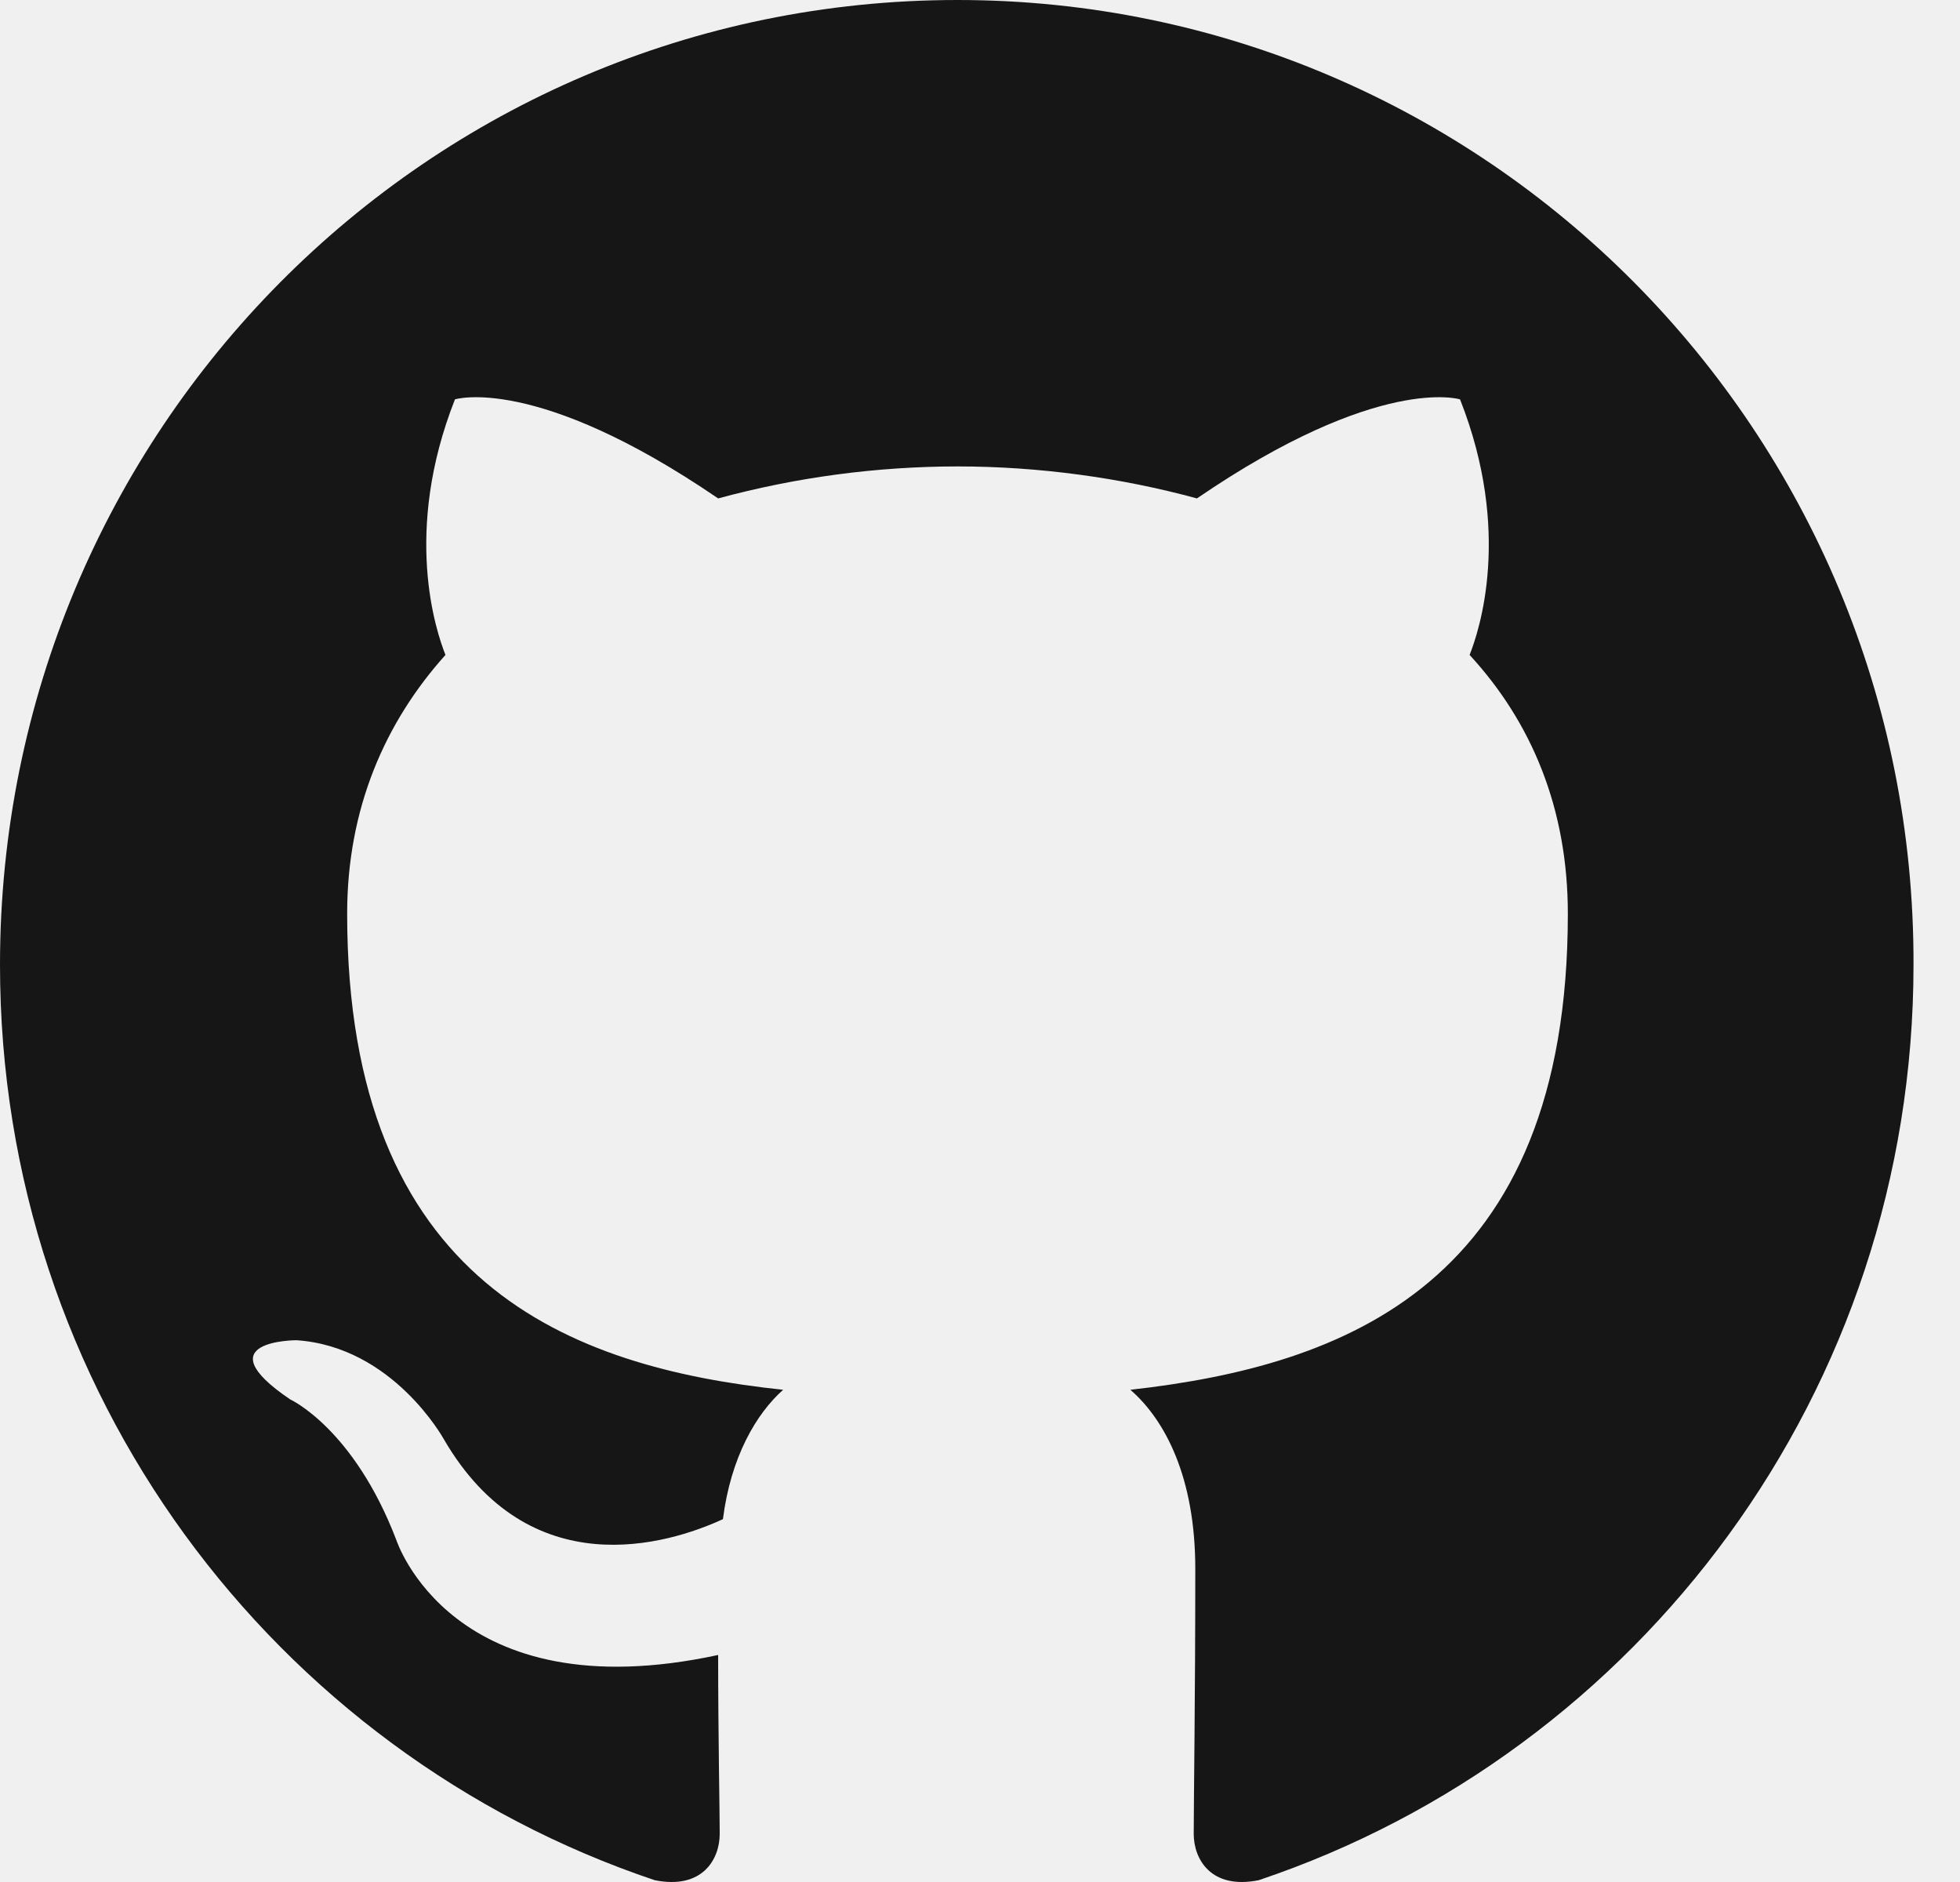
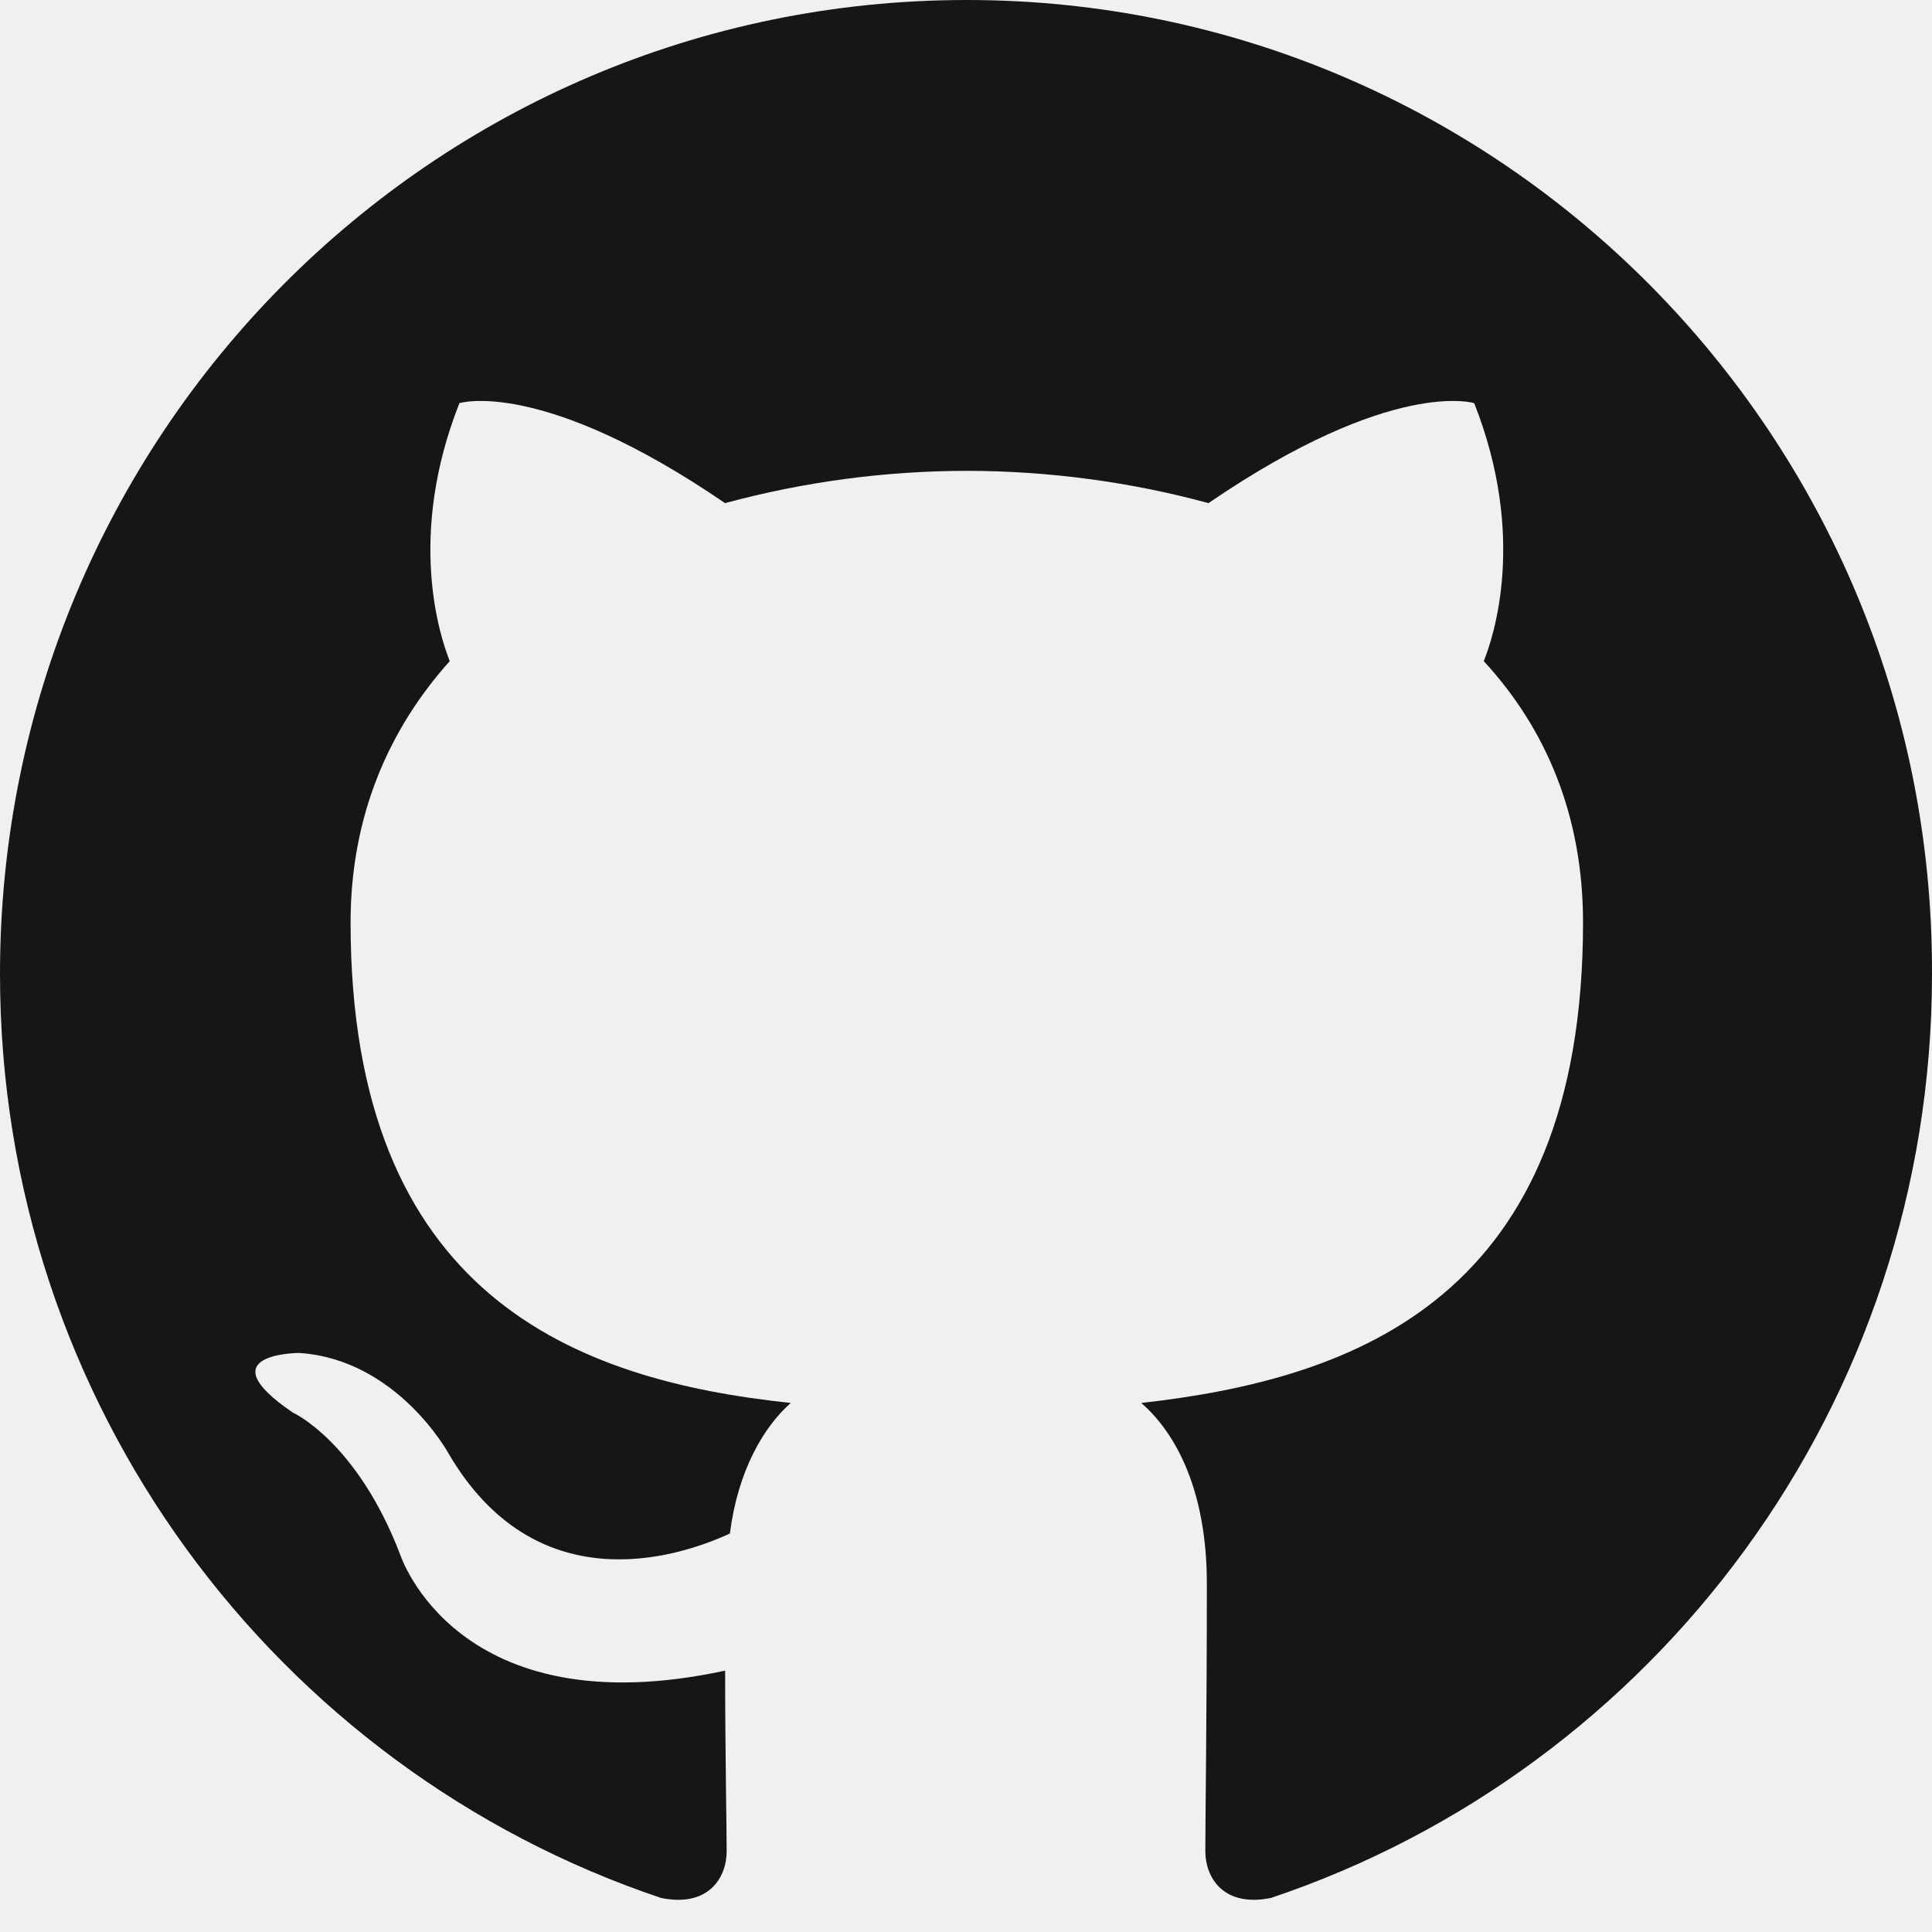
- <svg xmlns="http://www.w3.org/2000/svg" width="25" height="24" viewBox="0 0 25 24" fill="none">
-   <g clip-path="url(#clip0_753_361)">
-     <path fill-rule="evenodd" clip-rule="evenodd" d="M12.213 0C5.46 0 0 5.5 0 12.304C0 17.743 3.498 22.347 8.351 23.977C8.958 24.099 9.18 23.712 9.18 23.386C9.18 23.101 9.16 22.123 9.16 21.105C5.763 21.838 5.055 19.638 5.055 19.638C4.509 18.212 3.7 17.845 3.7 17.845C2.588 17.091 3.781 17.091 3.781 17.091C5.015 17.173 5.662 18.355 5.662 18.355C6.754 20.229 8.513 19.699 9.221 19.373C9.322 18.578 9.646 18.029 9.989 17.723C7.279 17.438 4.428 16.378 4.428 11.652C4.428 10.308 4.913 9.208 5.682 8.352C5.561 8.047 5.136 6.784 5.803 5.093C5.803 5.093 6.835 4.767 9.16 6.356C10.155 6.086 11.182 5.949 12.213 5.948C13.245 5.948 14.296 6.091 15.267 6.356C17.592 4.767 18.623 5.093 18.623 5.093C19.291 6.784 18.866 8.047 18.745 8.352C19.534 9.208 19.998 10.308 19.998 11.652C19.998 16.378 17.148 17.417 14.418 17.723C14.863 18.11 15.246 18.843 15.246 20.005C15.246 21.654 15.226 22.979 15.226 23.386C15.226 23.712 15.449 24.099 16.055 23.977C20.909 22.347 24.407 17.743 24.407 12.304C24.427 5.5 18.947 0 12.213 0Z" fill="#161616" />
+ <svg xmlns="http://www.w3.org/2000/svg" width="24" height="24" viewBox="0 0 24 24" fill="none">
+   <g clip-path="url(#clip0_758_110)">
+     <mask id="mask0_758_110" style="mask-type:luminance" maskUnits="userSpaceOnUse" x="0" y="0" width="25" height="24">
+       <path d="M24.5 0H0V24H24.5V0Z" fill="white" />
+     </mask>
+     <g mask="url(#mask0_758_110)">
+       <path fill-rule="evenodd" clip-rule="evenodd" d="M12.01 0C5.369 0 0 5.408 0 12.099C0 17.448 3.44 21.975 8.212 23.577C8.809 23.698 9.027 23.317 9.027 22.997C9.027 22.716 9.008 21.755 9.008 20.753C5.667 21.474 4.971 19.311 4.971 19.311C4.434 17.908 3.639 17.548 3.639 17.548C2.545 16.807 3.718 16.807 3.718 16.807C4.931 16.887 5.568 18.049 5.568 18.049C6.641 19.891 8.371 19.371 9.067 19.05C9.166 18.269 9.485 17.728 9.823 17.428C7.158 17.147 4.355 16.105 4.355 11.458C4.355 10.136 4.832 9.054 5.587 8.213C5.468 7.913 5.05 6.67 5.707 5.008C5.707 5.008 6.721 4.687 9.007 6.25C9.986 5.985 10.996 5.85 12.01 5.849C13.024 5.849 14.058 5.989 15.012 6.25C17.299 4.687 18.313 5.008 18.313 5.008C18.97 6.67 18.552 7.913 18.432 8.213C19.208 9.054 19.665 10.136 19.665 11.458C19.665 16.105 16.862 17.127 14.177 17.428C14.615 17.808 14.992 18.529 14.992 19.671C14.992 21.294 14.973 22.596 14.973 22.996C14.973 23.317 15.191 23.698 15.788 23.577C20.56 21.975 24 17.448 24 12.099C24.02 5.408 18.631 0 12.01 0Z" fill="#161616" />
+     </g>
  </g>
  <defs>
-     <clipPath id="clip0_753_361">
-       <rect width="24.5" height="24" fill="white" />
+     <clipPath id="clip0_758_110">
+       <rect width="24" height="24" fill="white" />
    </clipPath>
  </defs>
</svg>
